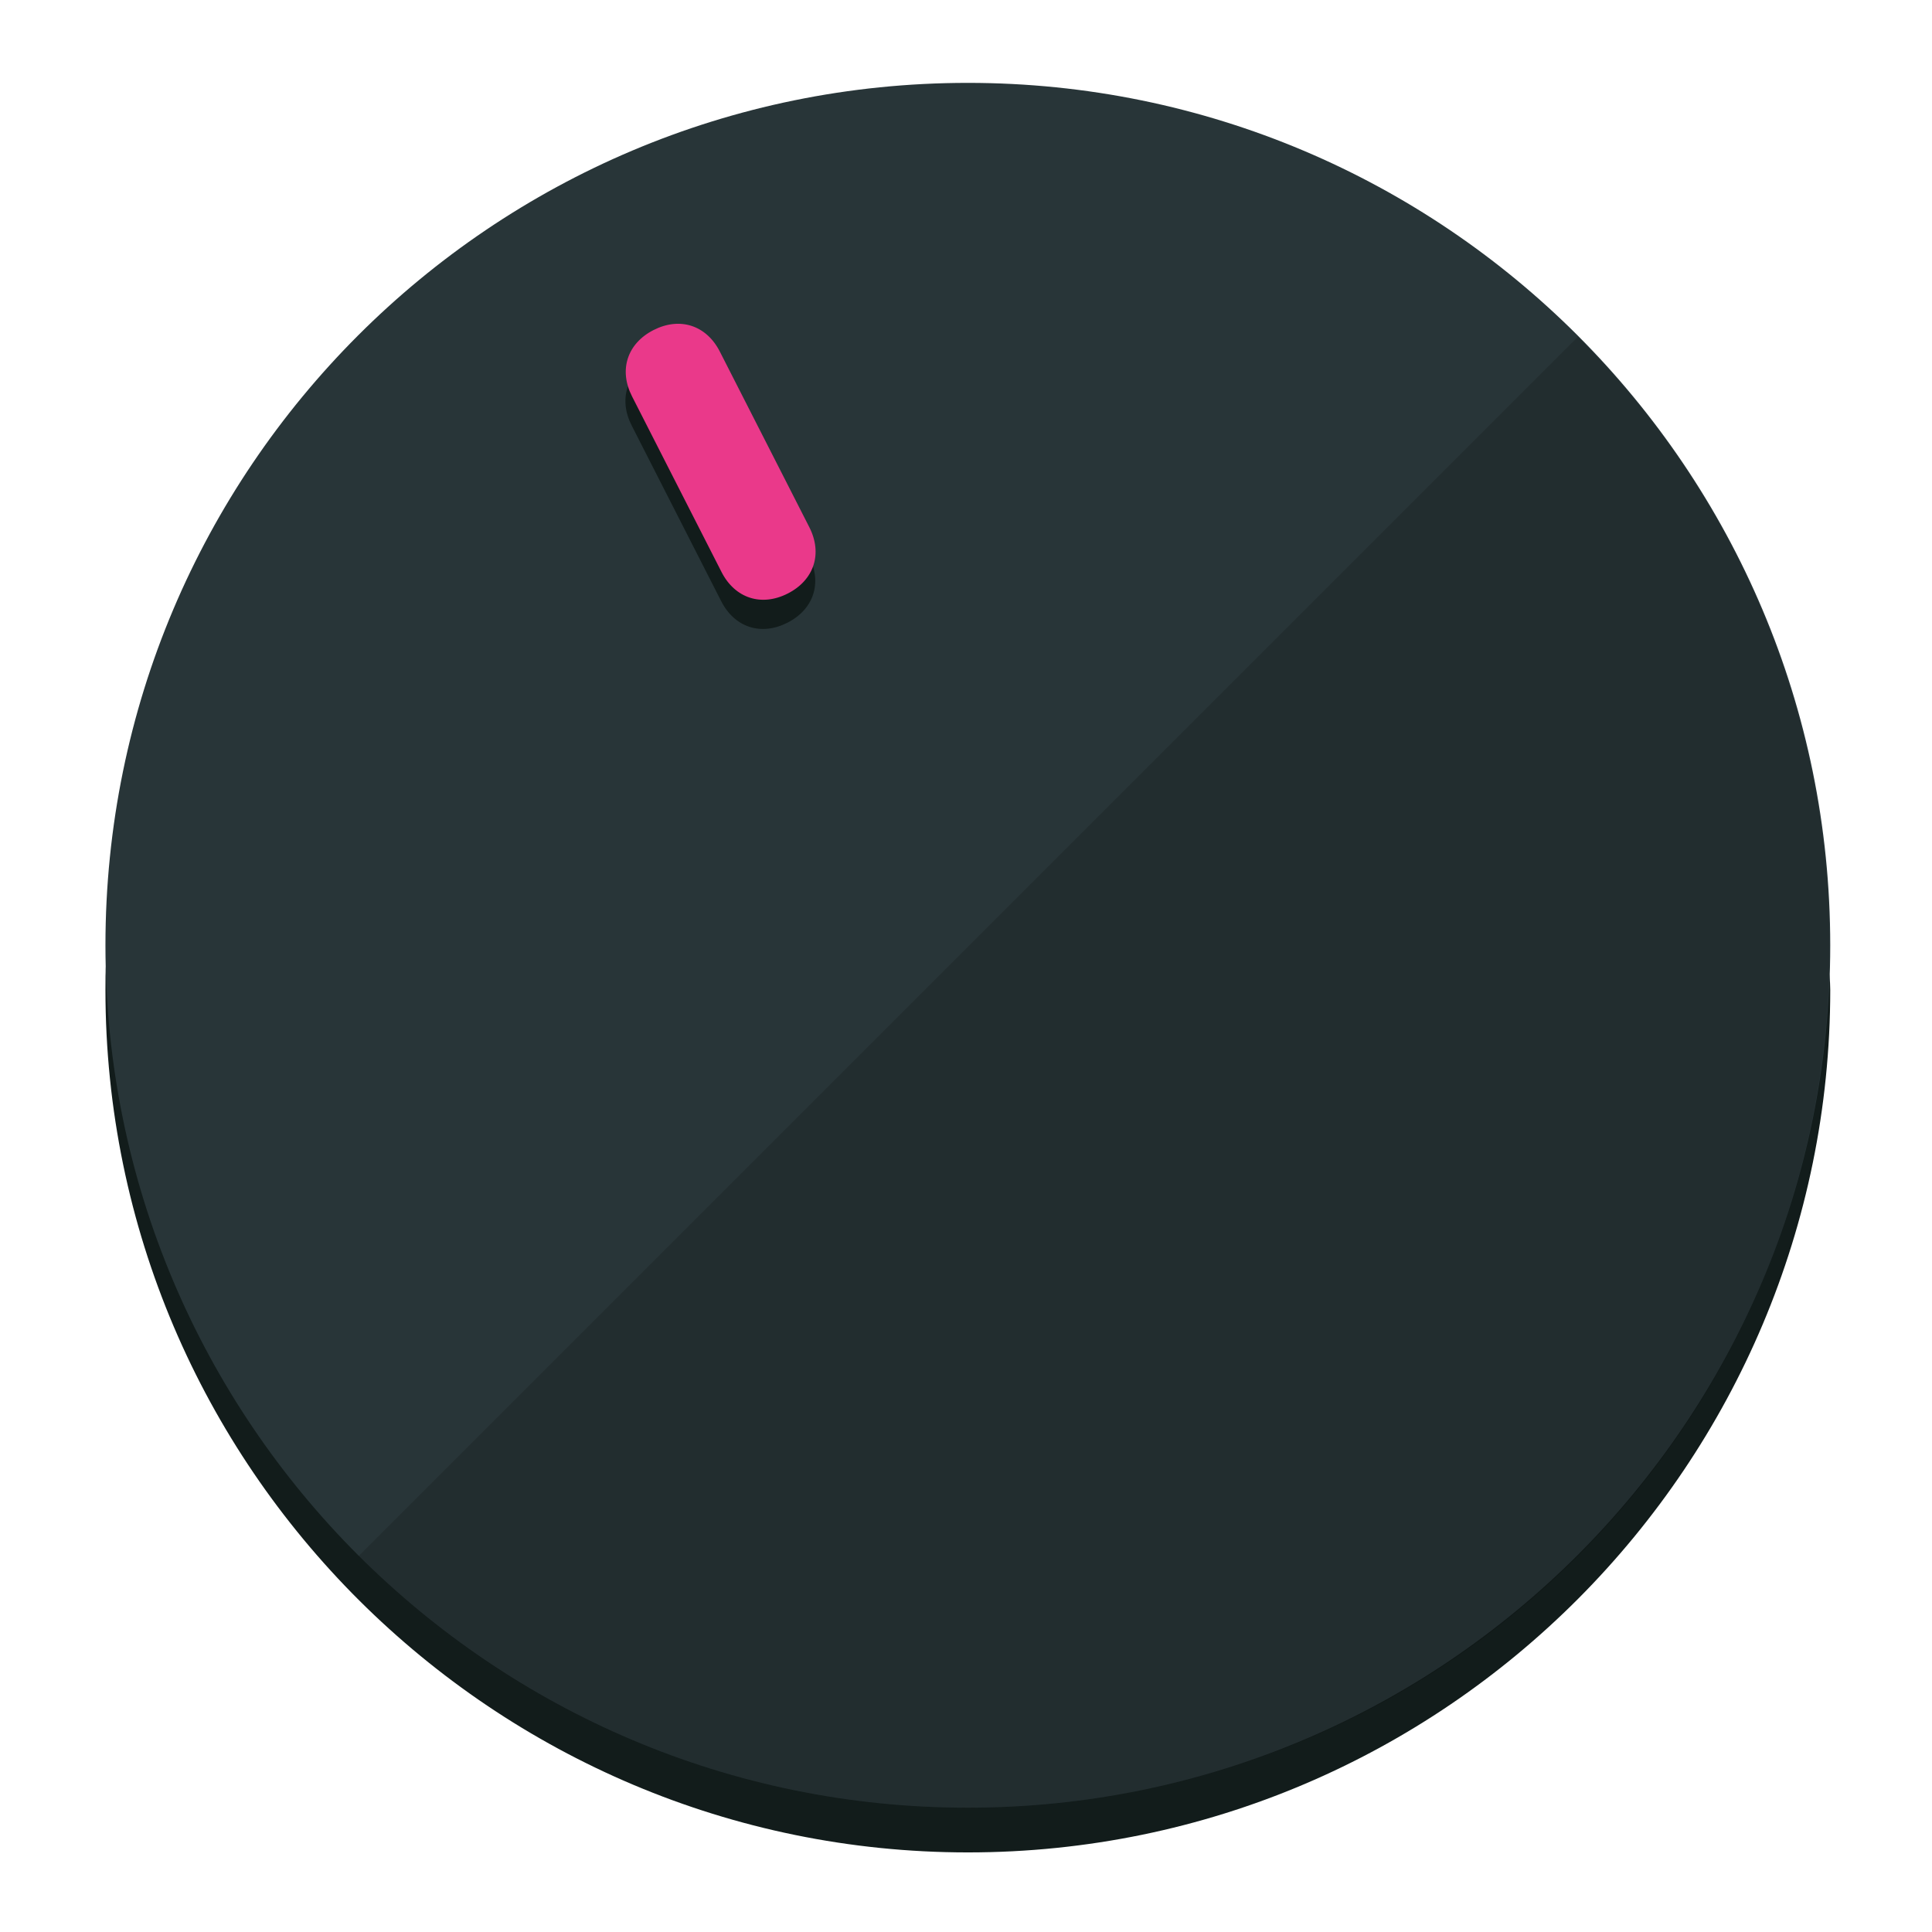
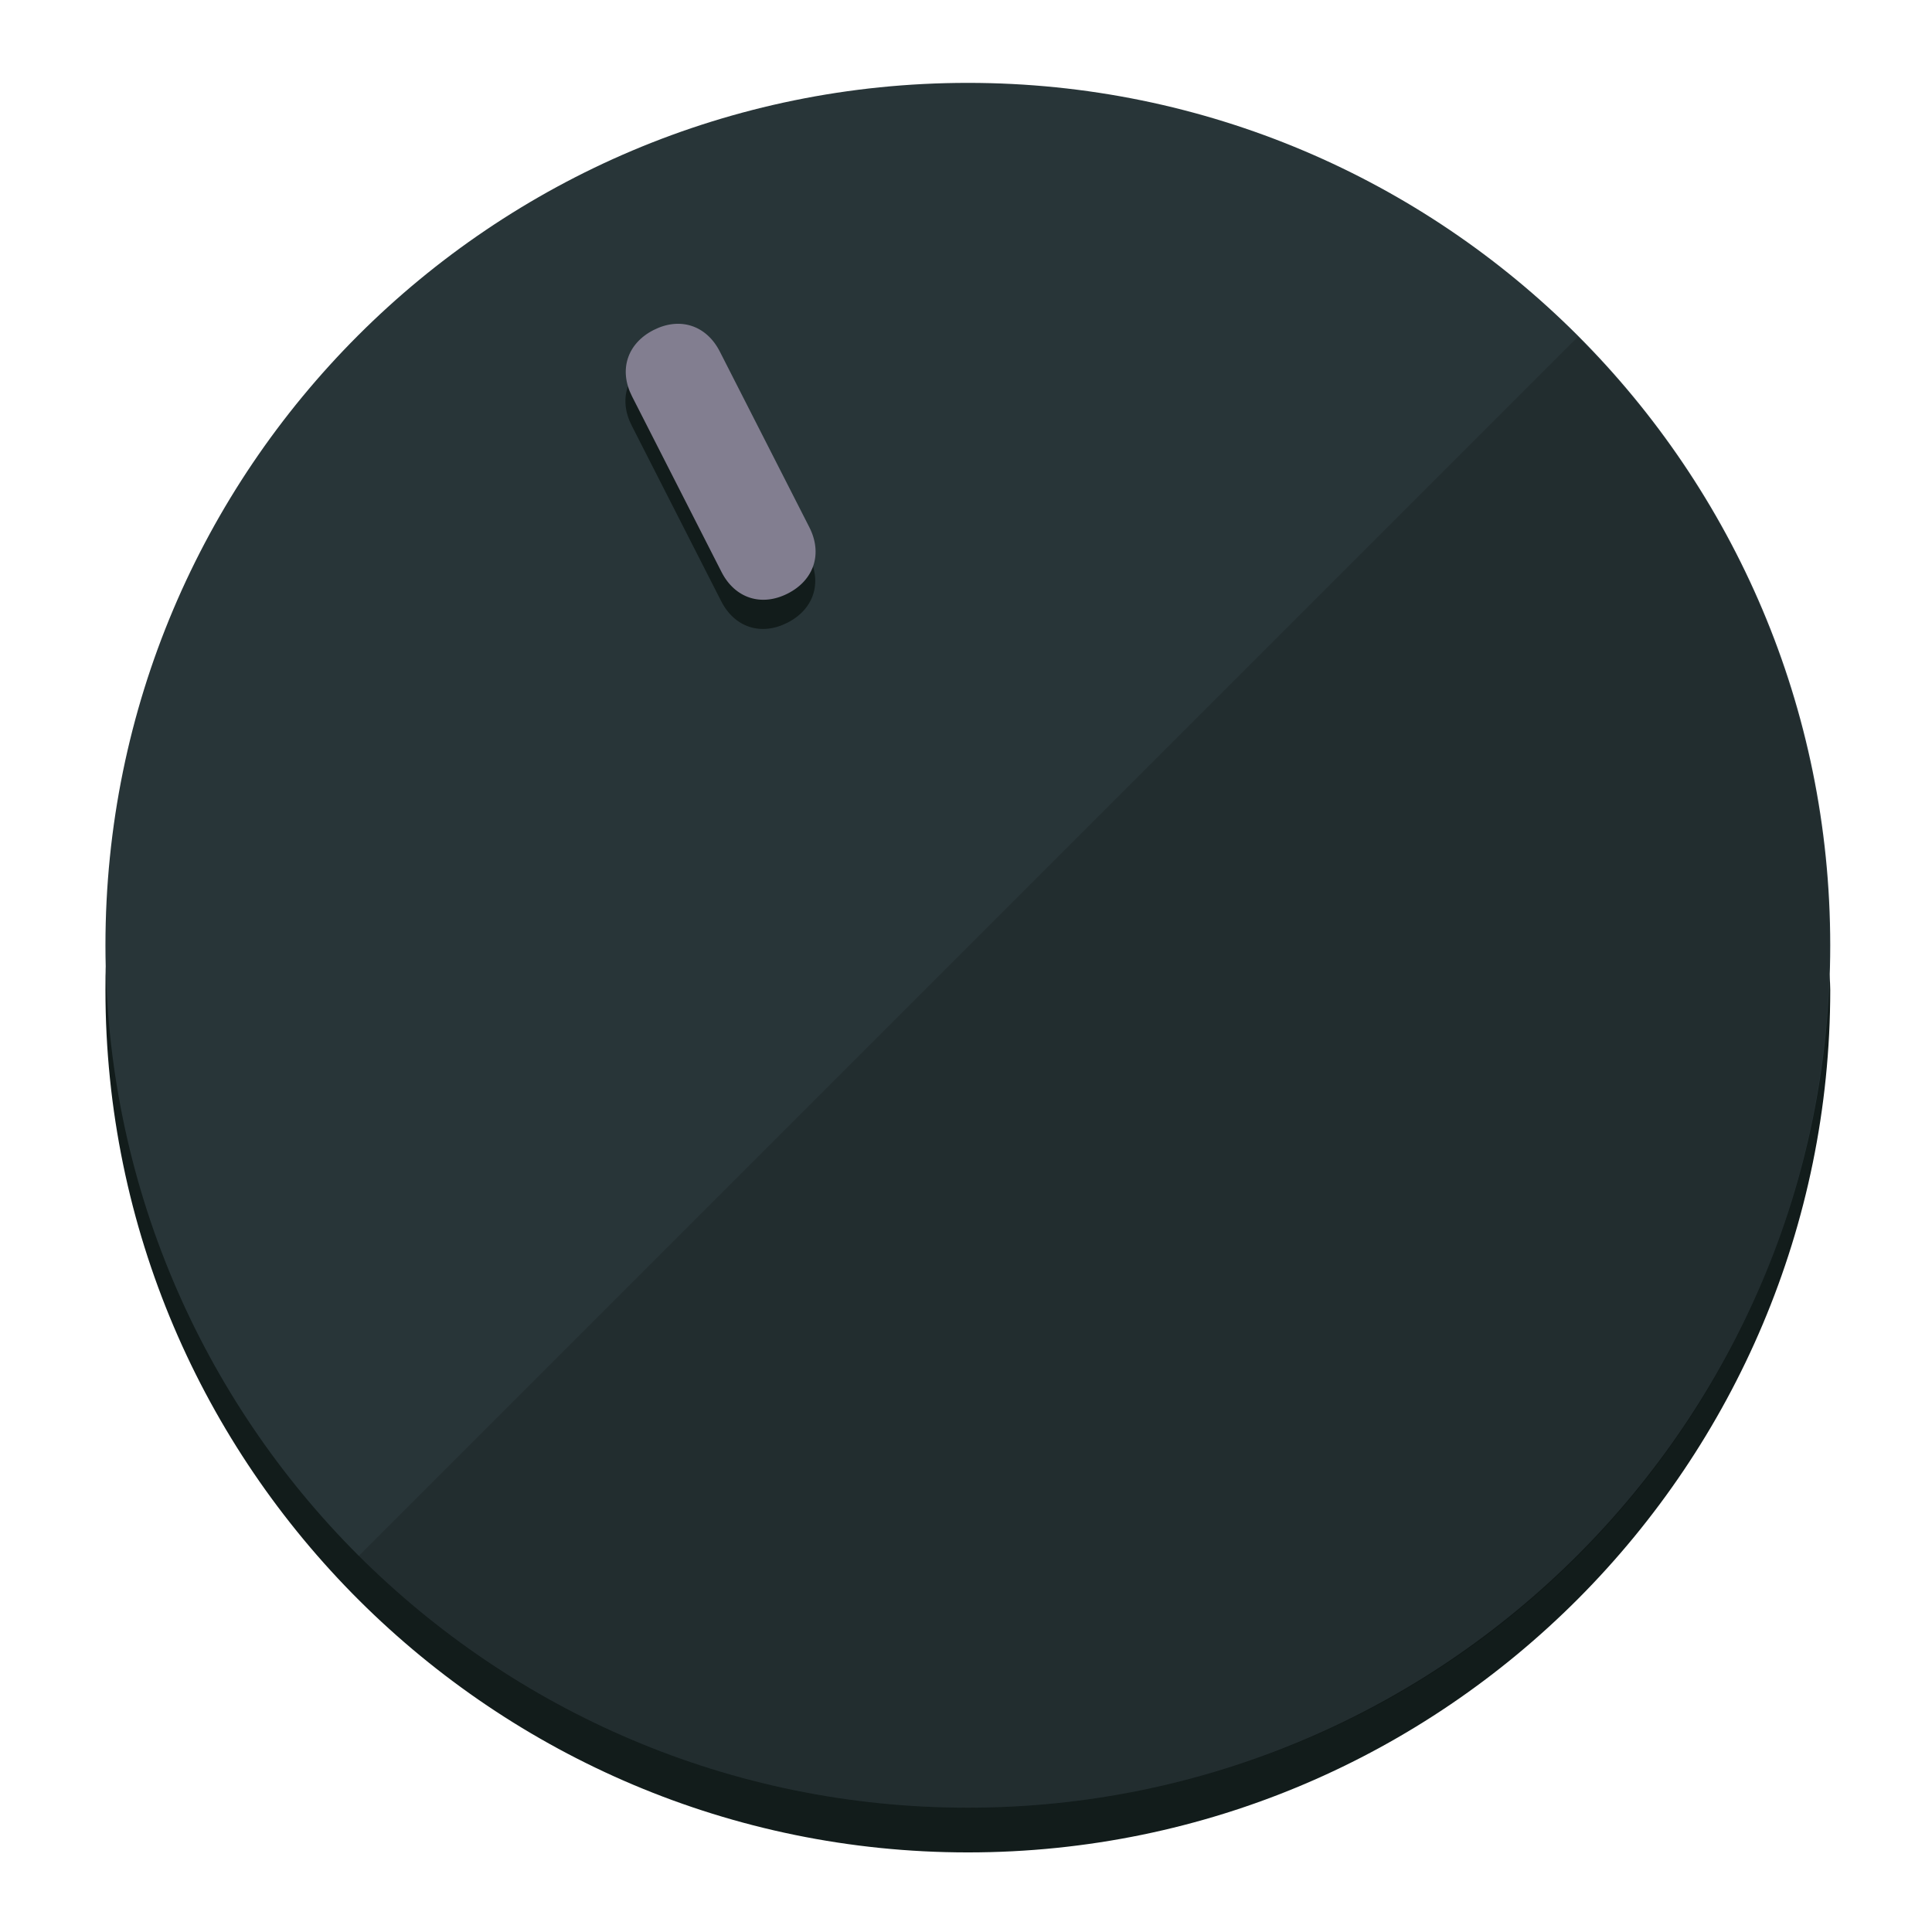
<svg xmlns="http://www.w3.org/2000/svg" height="120px" width="120px" version="1.1" id="Layer_1" viewBox="0 0 496.8 496.8" xml:space="preserve">
  <defs id="defs23" />
  <g id="g3158">
    <path style="display:inline;fill:#121c1b;fill-opacity:1;stroke-width:1.584" d="m 248.875,445.92 c 116.582,0 212.89,-91.238 220.493,-205.286 0,5.069 1.267,8.87 1.267,13.939 0,121.651 -98.842,221.76 -221.76,221.76 -121.651,0 -221.76,-98.842 -221.76,-221.76 0,-5.069 0,-8.87 1.267,-13.939 7.603,114.048 103.91,205.286 220.493,205.286 z" id="path8" />
    <circle style="display:inline;fill:#283538;fill-opacity:1;stroke-width:1.584" cx="248.875" cy="243.071" r="221.76" id="circle12" />
    <path style="display:inline;fill:#000000;fill-opacity:0.154;stroke-width:1.587" d="m 405.744,86.606 c 86.308,86.308 86.308,227.193 0,313.5 -86.308,86.308 -227.193,86.308 -313.5,0" id="path14" />
  </g>
  <g id="g3198">
    <circle style="display:none;fill:#000000;fill-opacity:0;stroke-width:1.584" cx="110.802" cy="329.835" r="221.76" id="circle12-3" transform="rotate(-27)" />
    <path style="display:inline;fill:#121c1b;fill-opacity:1;stroke-width:1.584" d="m 208.027,143.077 c 3.452,6.774 1.237,13.592 -5.538,17.044 v 0 c -6.775,3.452 -13.592,1.237 -17.044,-5.538 l -23.012,-45.163 c -3.452,-6.775 -1.237,-13.592 5.538,-17.044 v 0 c 6.774,-3.452 13.592,-1.237 17.044,5.538 z" id="path3789" />
-     <path style="display:inline;fill:#ea398a;stroke-width:1.584" d="m 208.113,135.571 c 3.452,6.775 1.237,13.592 -5.538,17.044 v 0 c -6.774,3.452 -13.592,1.237 -17.044,-5.538 l -23.012,-45.163 c -3.452,-6.775 -1.237,-13.592 5.538,-17.044 v 0 c 6.775,-3.452 13.592,-1.237 17.044,5.538 z" id="path915" />
+     <path style="display:inline;fill:#827E90;stroke-width:1.584" d="m 208.113,135.571 c 3.452,6.775 1.237,13.592 -5.538,17.044 v 0 c -6.774,3.452 -13.592,1.237 -17.044,-5.538 l -23.012,-45.163 c -3.452,-6.775 -1.237,-13.592 5.538,-17.044 v 0 c 6.775,-3.452 13.592,-1.237 17.044,5.538 z" id="path915" />
  </g>
</svg>
